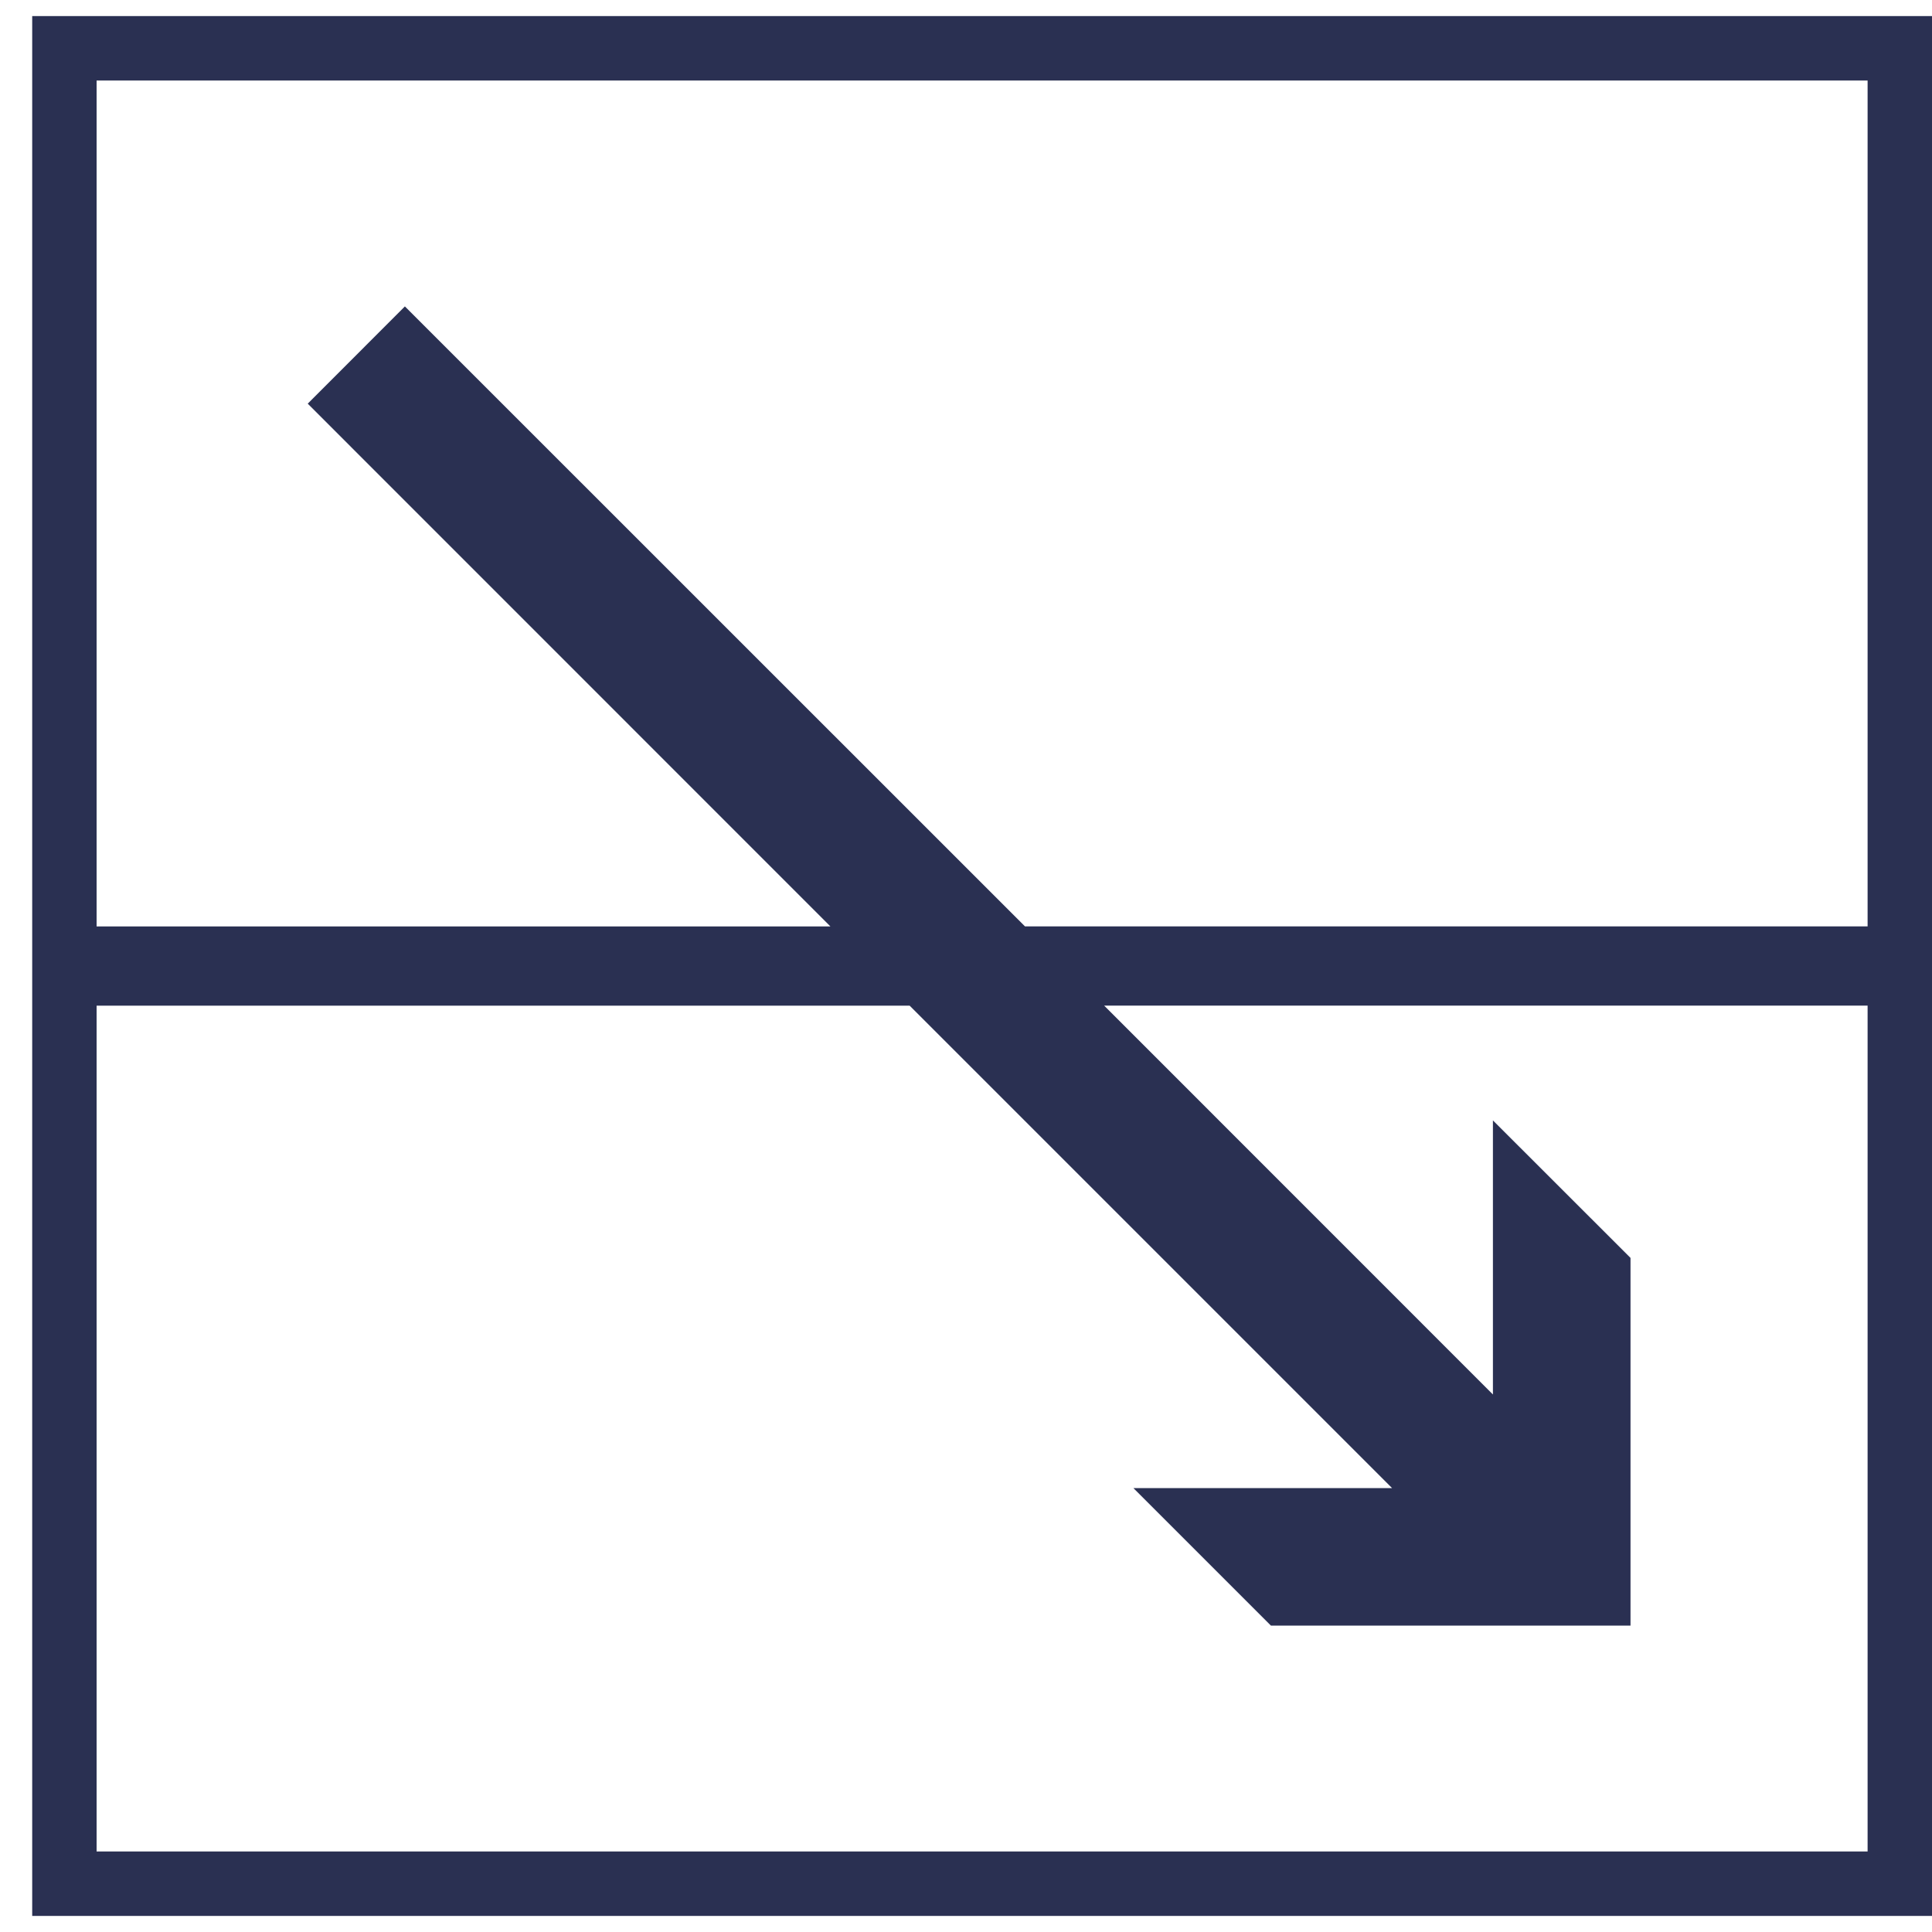
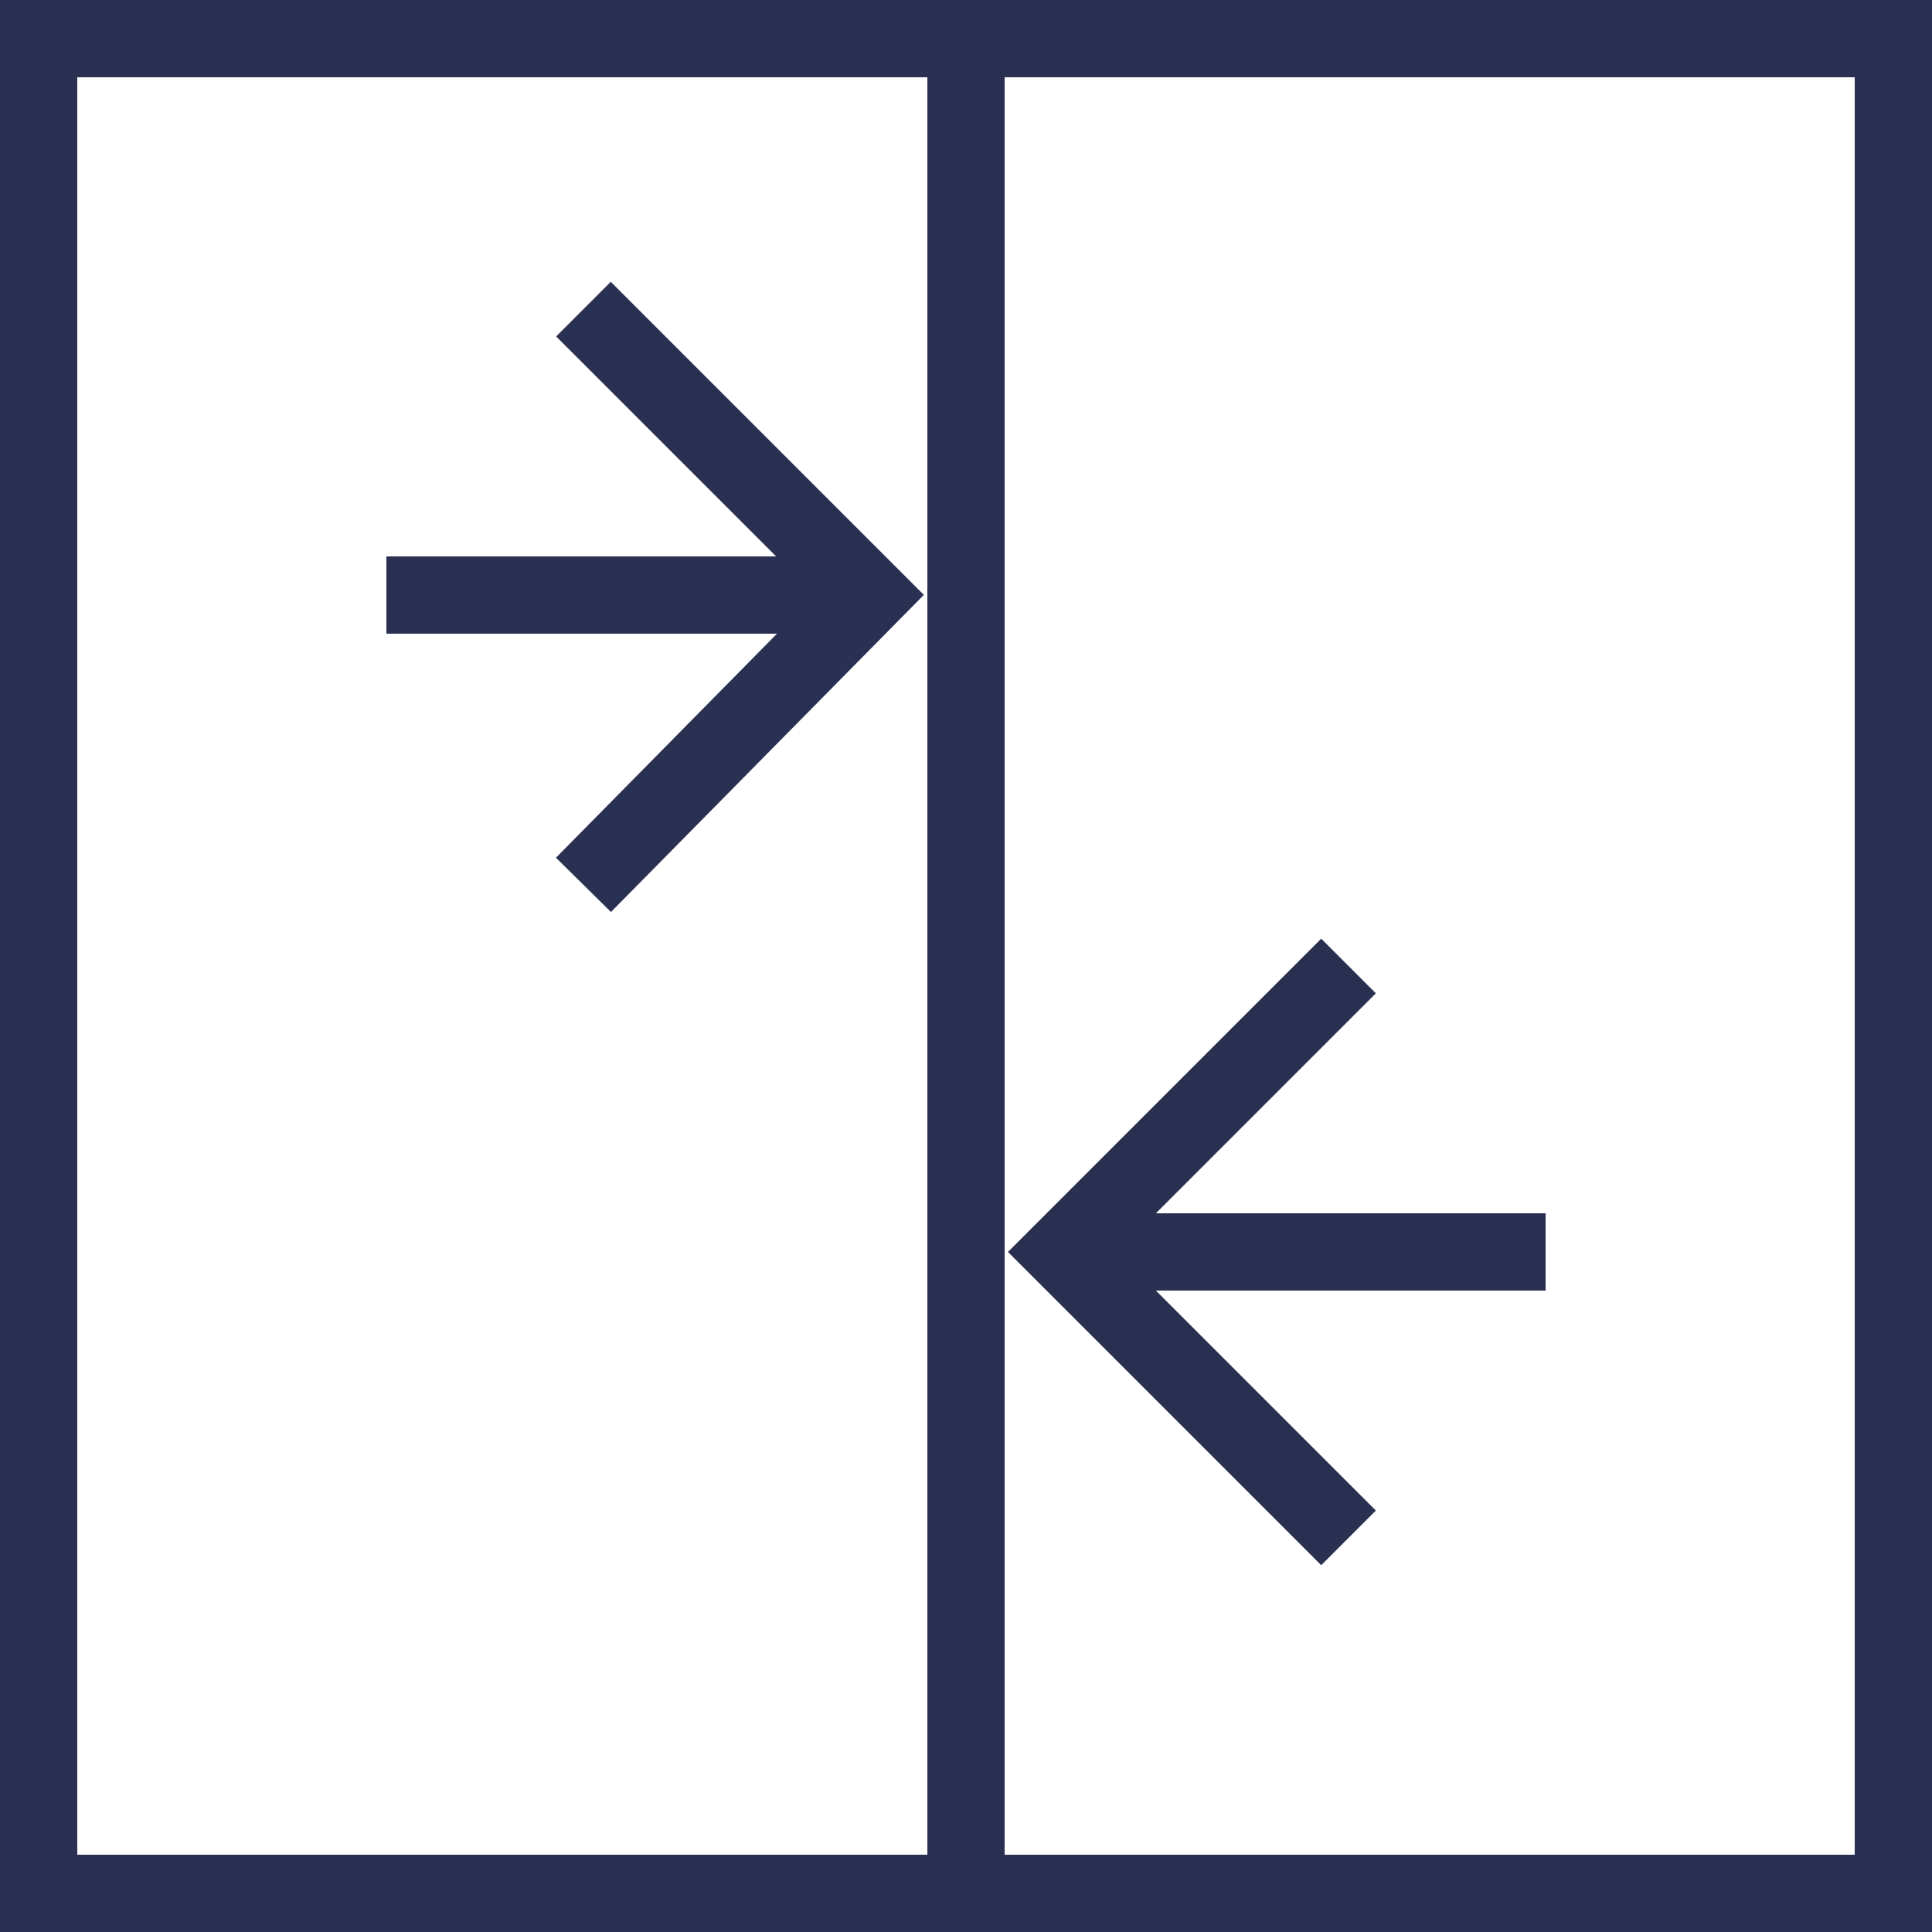
- <svg xmlns="http://www.w3.org/2000/svg" version="1" width="140" height="140" viewBox="80 40 40 60">
-   <g fill="#2A3052">
-     <path d="M82.574 49.516l-3.017 3.02L95.79 68.772H71v2.46h27.25l14.983 14.983H105.2l4.27 4.27h11.167v-11.42l-4.273-4.27v8.512L104.29 71.23H130v-2.46h-28.168zM128 42.5v55H73v-55h55m2-2H71v59h59v-59z" />
+ <svg xmlns="http://www.w3.org/2000/svg" version="1.1" id="Layer_1" x="0px" y="0px" viewBox="0 0 50 50" style="enable-background:new 0 0 50 50;" xml:space="preserve">
+   <style type="text/css">
+ 	.st0{fill:none;stroke:#2A3052;stroke-width:2;stroke-miterlimit:10;}
+ 	.st1{fill:#2A3052;}
+ 	.st2{fill:none;stroke:#2A3052;stroke-miterlimit:10;}
+ 	.st3{fill:none;stroke:#2A3052;stroke-width:3;stroke-miterlimit:10;}
+ </style>
+   <g>
+     <path class="st1" d="M48,2v46H2V2H48 M50,0H0v50h50V0L50,0z" />
+   </g>
+   <g>
+     <g>
+       <line class="st0" x1="25" y1="50" x2="25" y2="0" />
+     </g>
+     <g>
+       <line class="st0" x1="10" y1="15.4" x2="22.1" y2="15.4" />
+       <polyline class="st0" points="15.1,8 22.5,15.4 15.1,22.9   " />
+     </g>
+     <g>
+       <line class="st0" x1="40" y1="32.4" x2="27.9" y2="32.4" />
+       <polyline class="st0" points="34.9,25 27.5,32.4 34.9,39.8   " />
+     </g>
  </g>
</svg>
